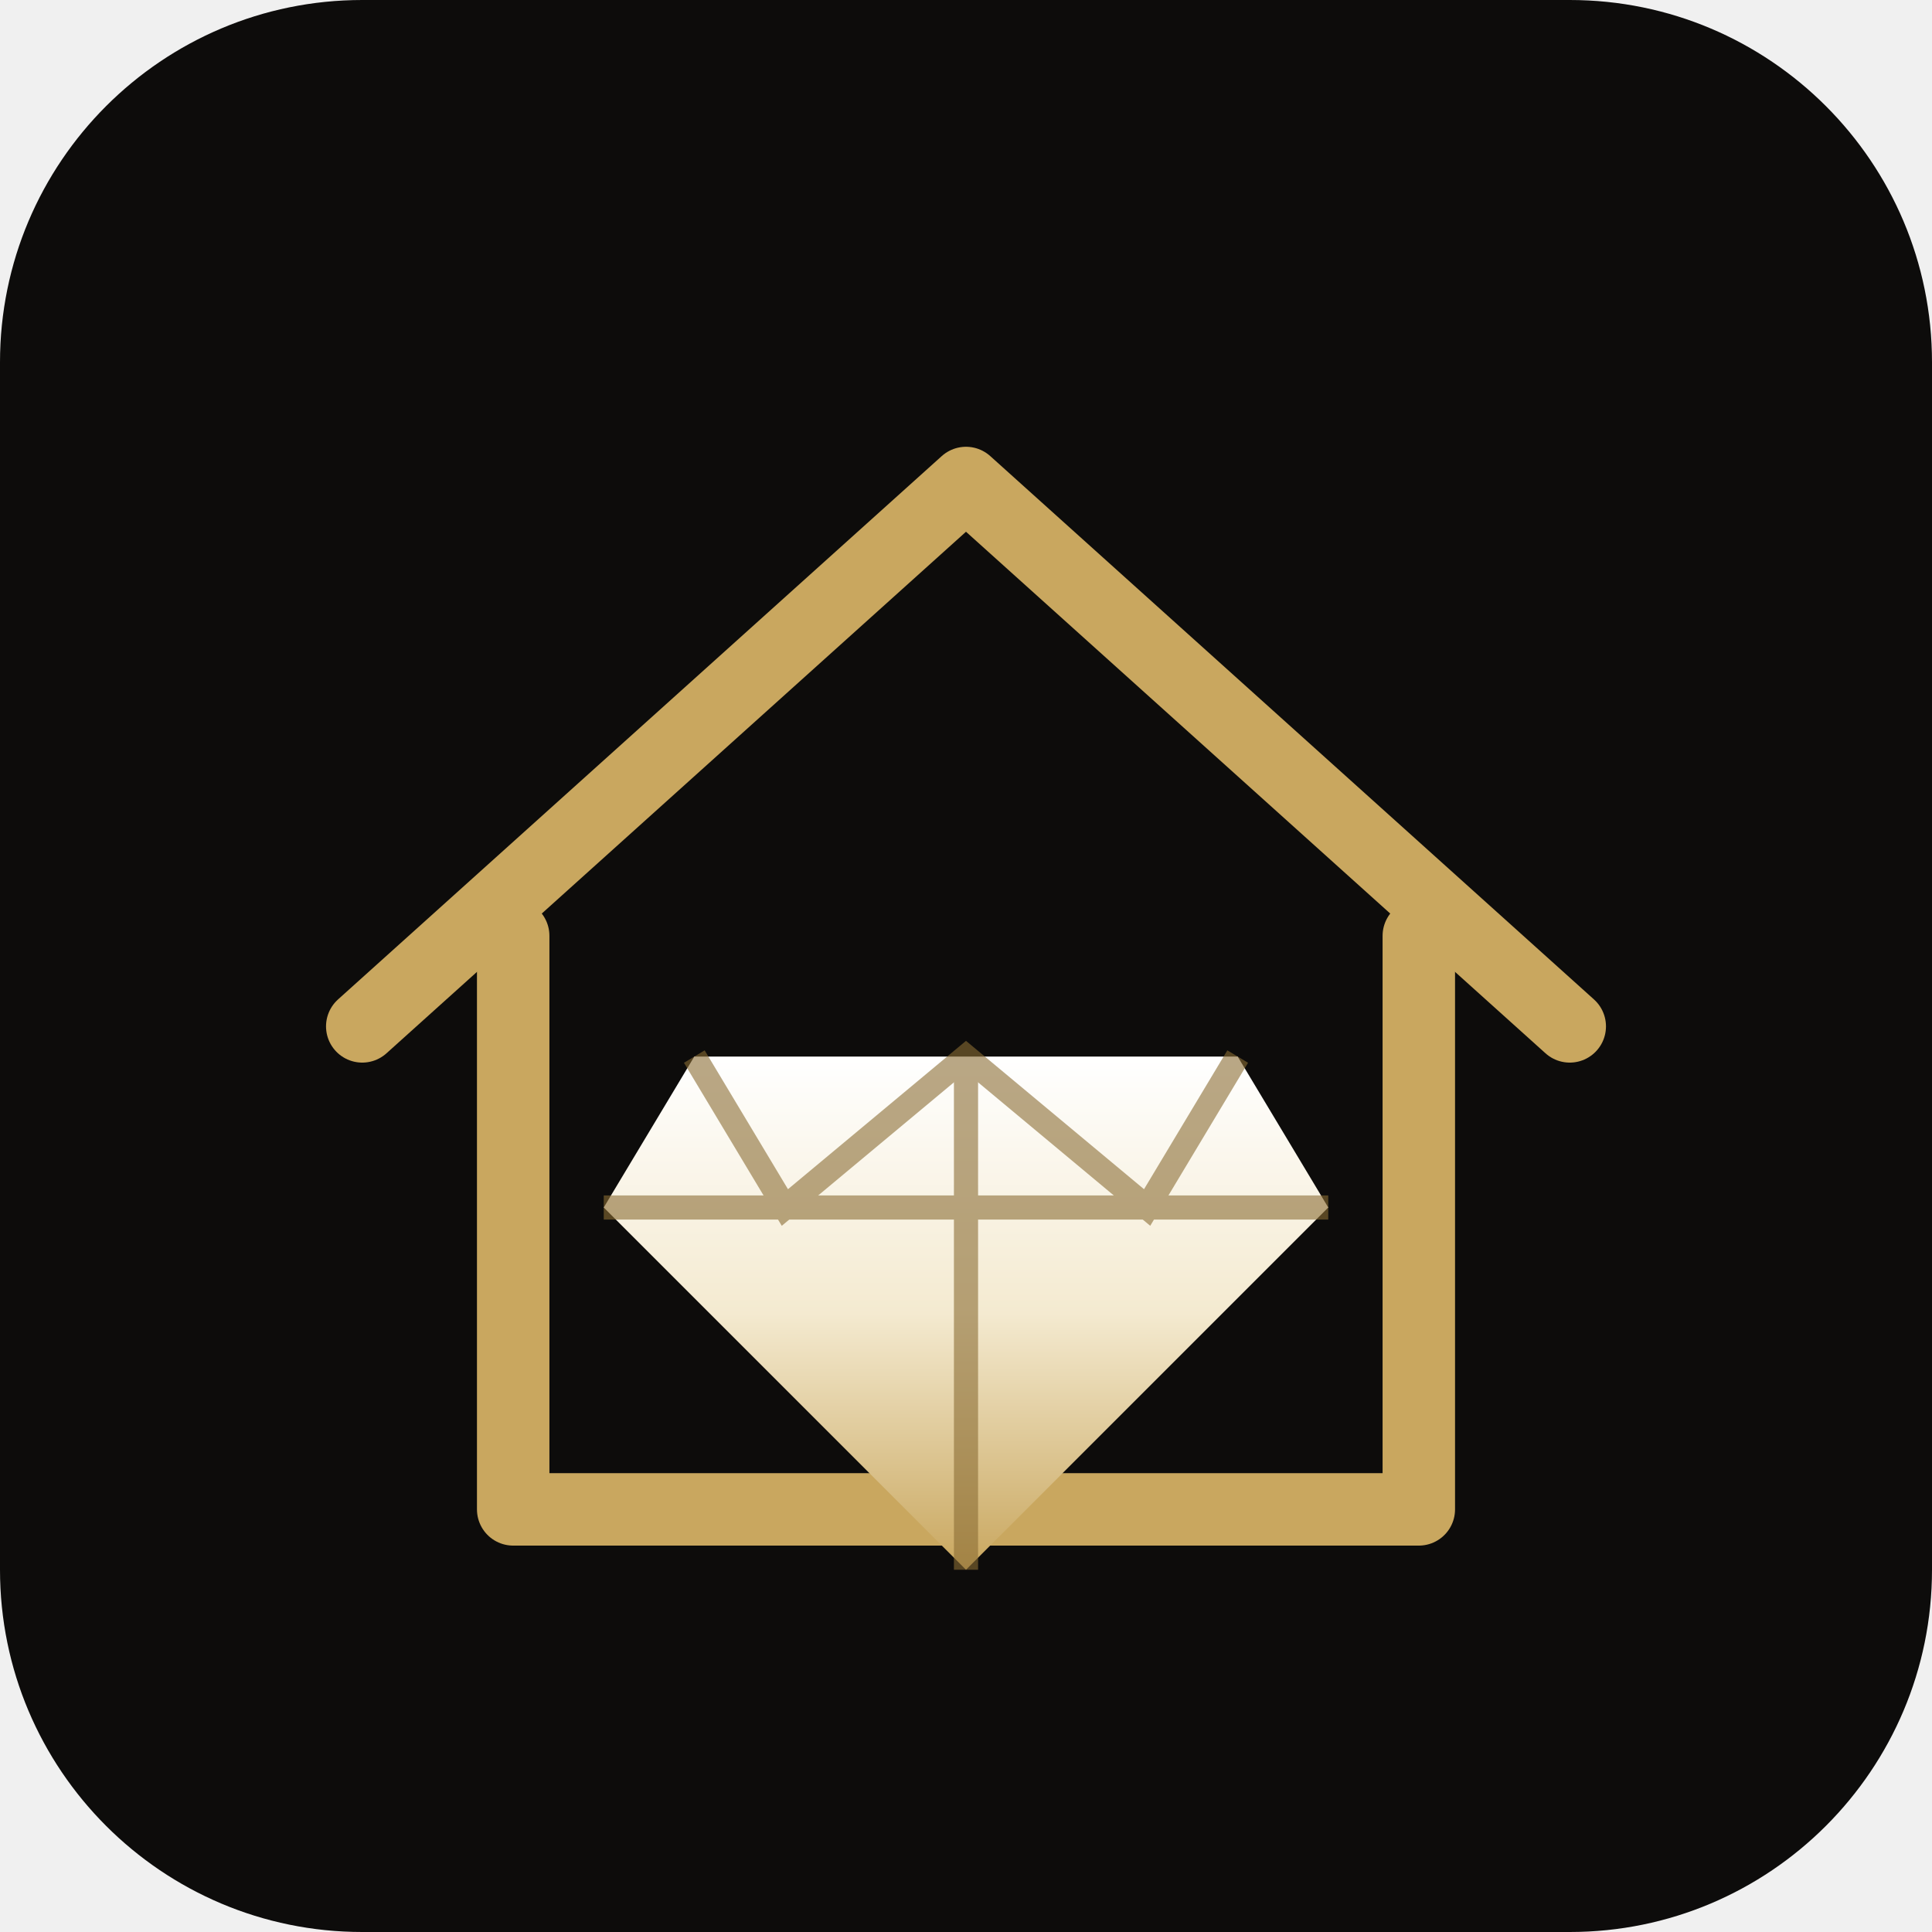
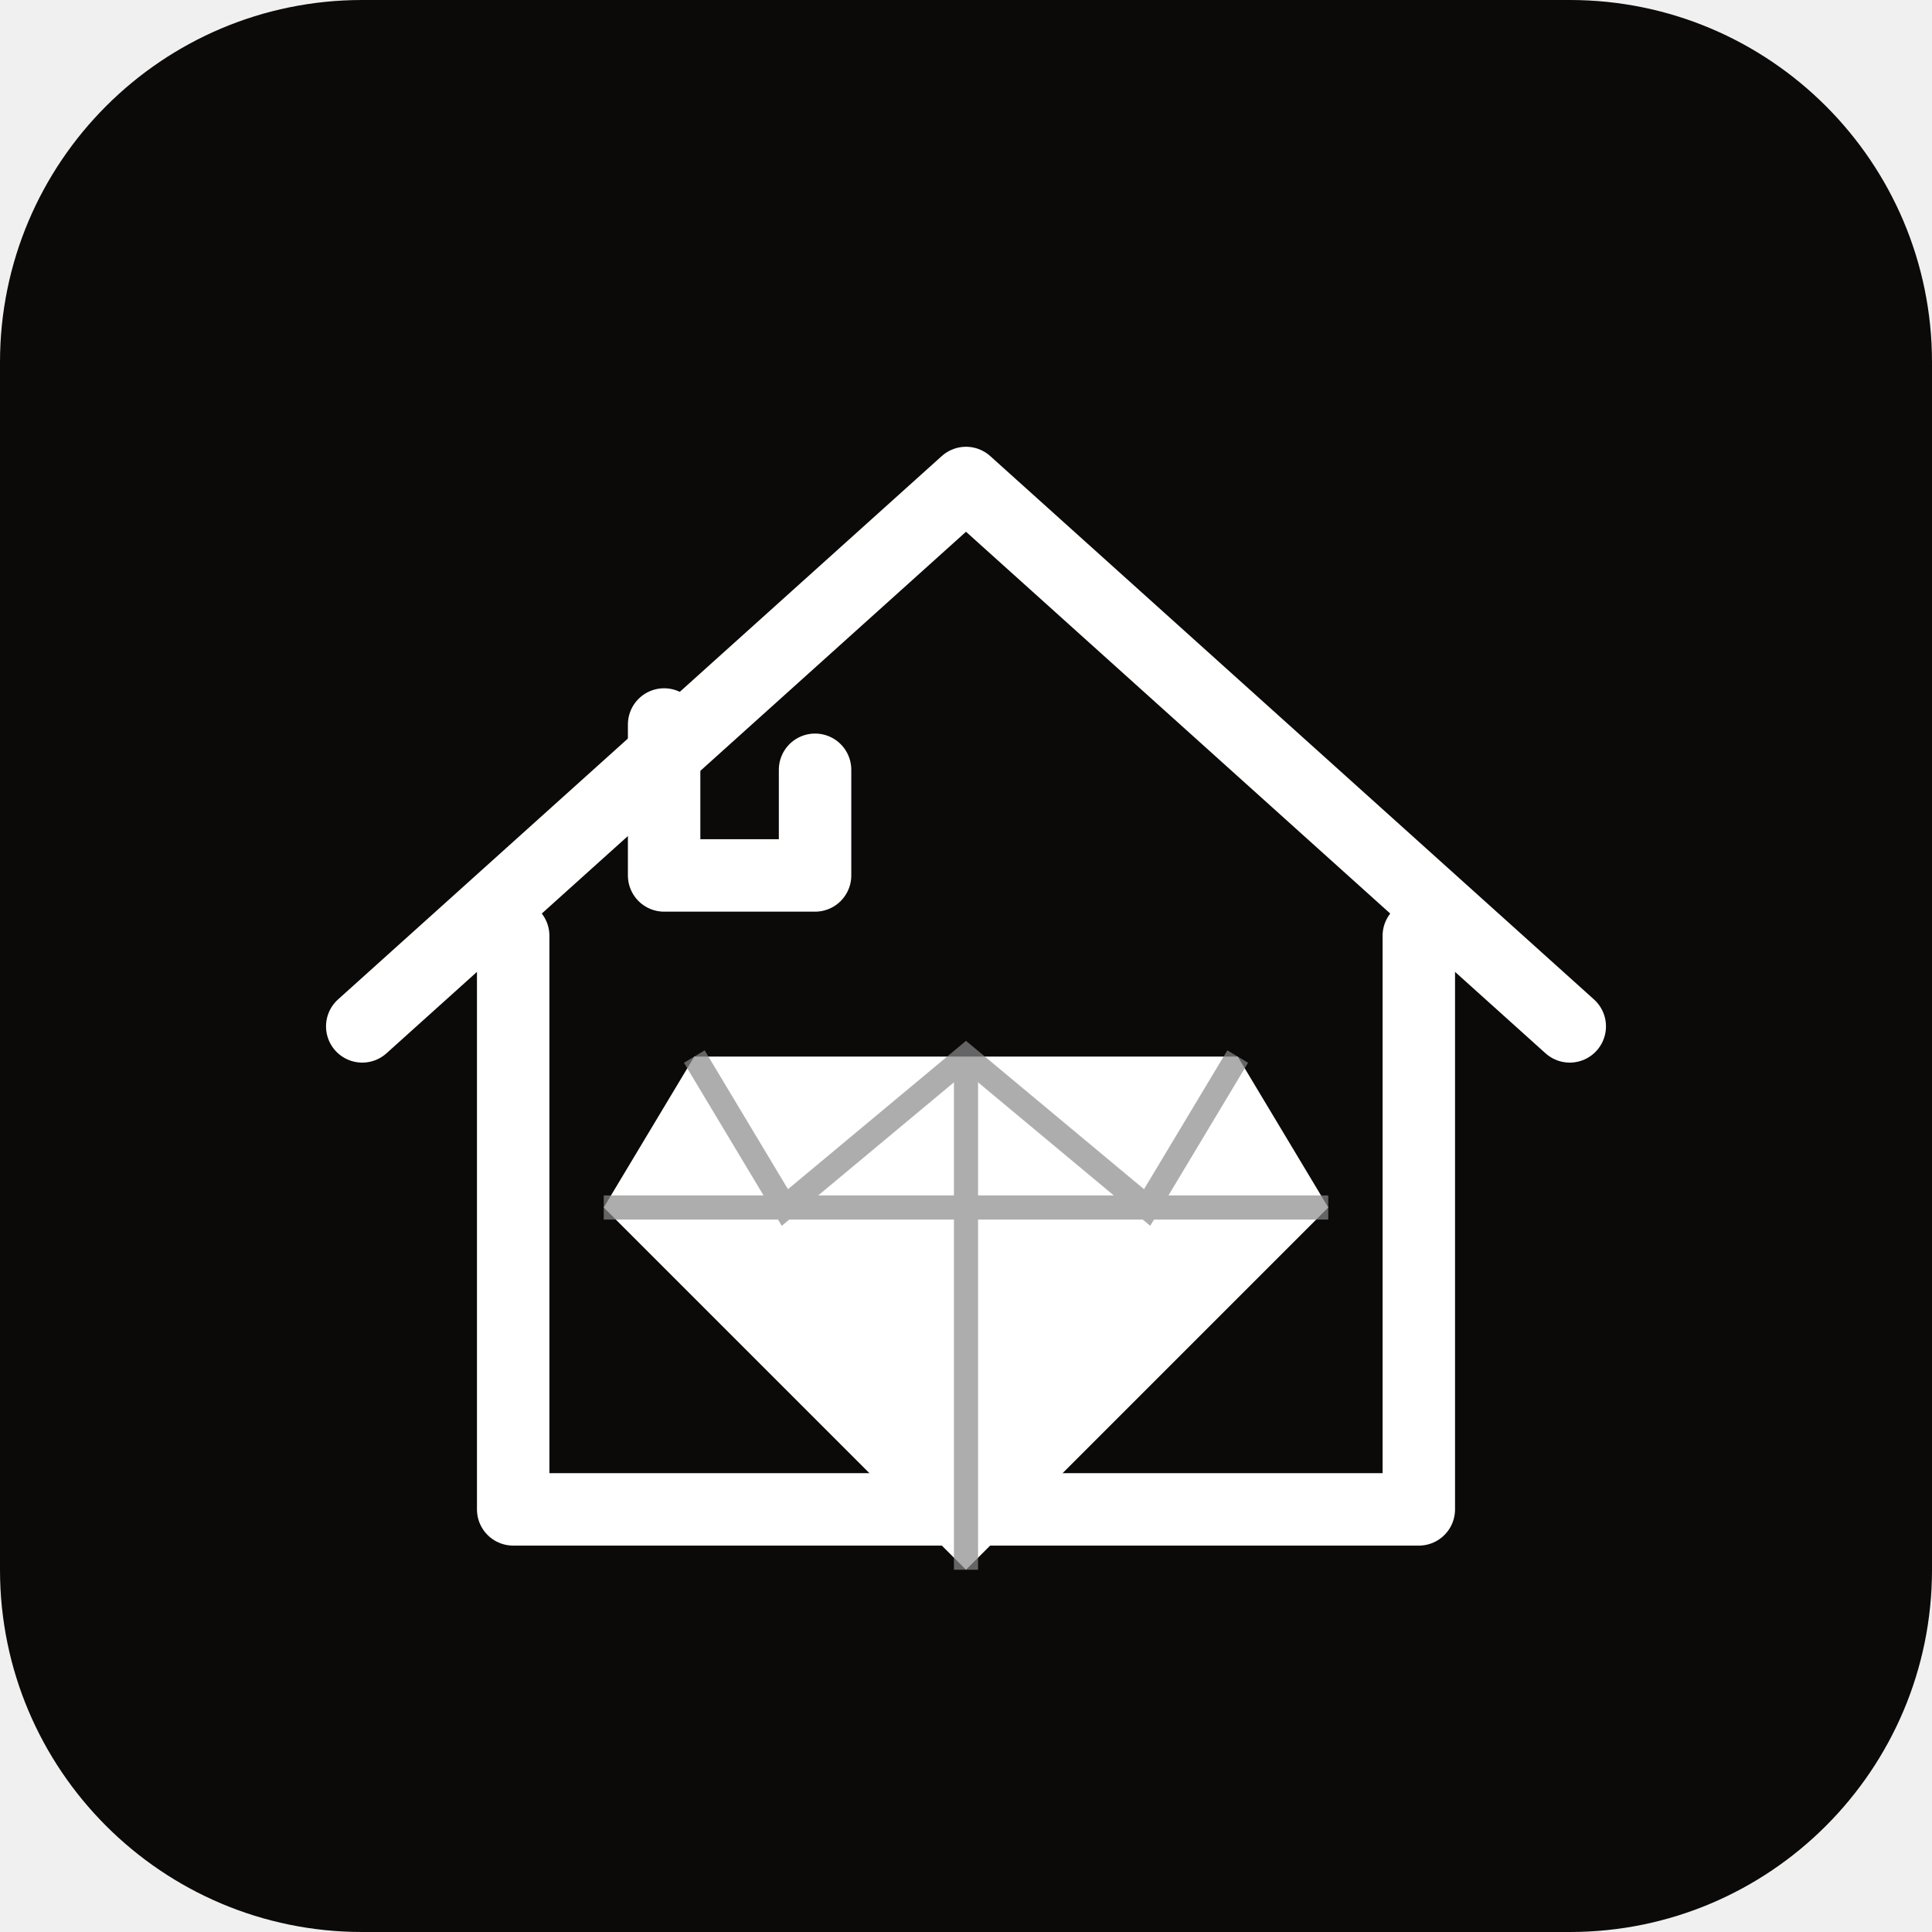
<svg xmlns="http://www.w3.org/2000/svg" viewBox="0 0 64 64" width="64" height="64">
-   <rect width="64" height="64" rx="12" fill="#0d0c0b" />
-   <defs>
-     <linearGradient id="fg" x1="0" y1="0" x2="0" y2="1">
-       <stop offset="0" stop-color="#ffffff" />
-       <stop offset="0.5" stop-color="#f4ead0" />
-       <stop offset="1" stop-color="#c9a75f" />
-     </linearGradient>
-   </defs>
-   <g fill="none" stroke="#c9a75f" stroke-width="2.4" stroke-linejoin="round" stroke-linecap="round">
+   <rect width="64" height="64" rx="12" fill="#0b0a09" />
+   <g fill="none" stroke="#ffffff" stroke-width="2.4" stroke-linejoin="round" stroke-linecap="round">
    <path d="M12 34 L32 16 L52 34" />
    <path d="M17 31 L17 50 L47 50 L47 31" />
+     <path d="M22 24 L22 29 L27 29 L27 25.5" />
  </g>
-   <polygon points="23 35 41 35 44 40 32 52 20 40" fill="url(#fg)" />
-   <g fill="none" stroke="#8a6d34" stroke-width="0.8" opacity="0.6">
+   <polygon points="23 35 41 35 44 40 32 52 20 40" fill="#ffffff" />
+   <g fill="none" stroke="#8a8a8a" stroke-width="0.8" opacity="0.7">
    <path d="M20 40 L44 40" />
    <path d="M23 35 L26 40 L32 35 L38 40 L41 35" />
    <path d="M32 35 L32 52" />
  </g>
</svg>
